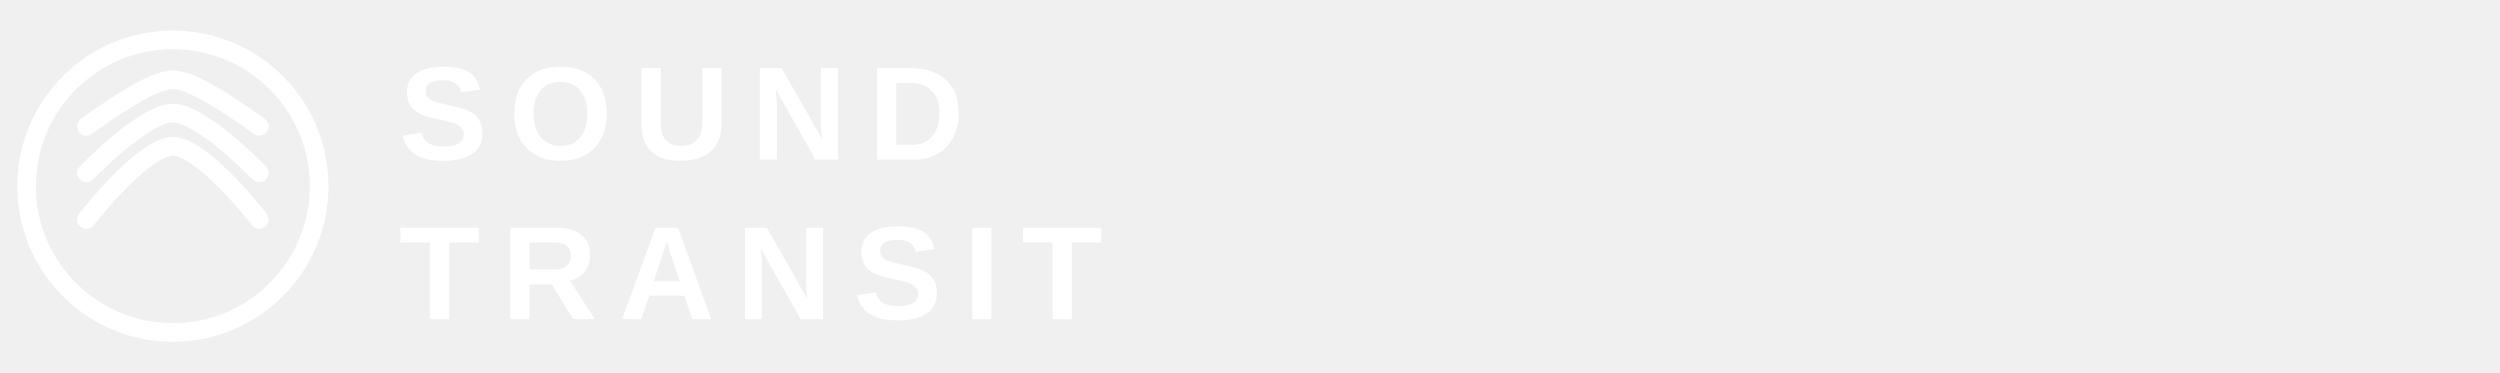
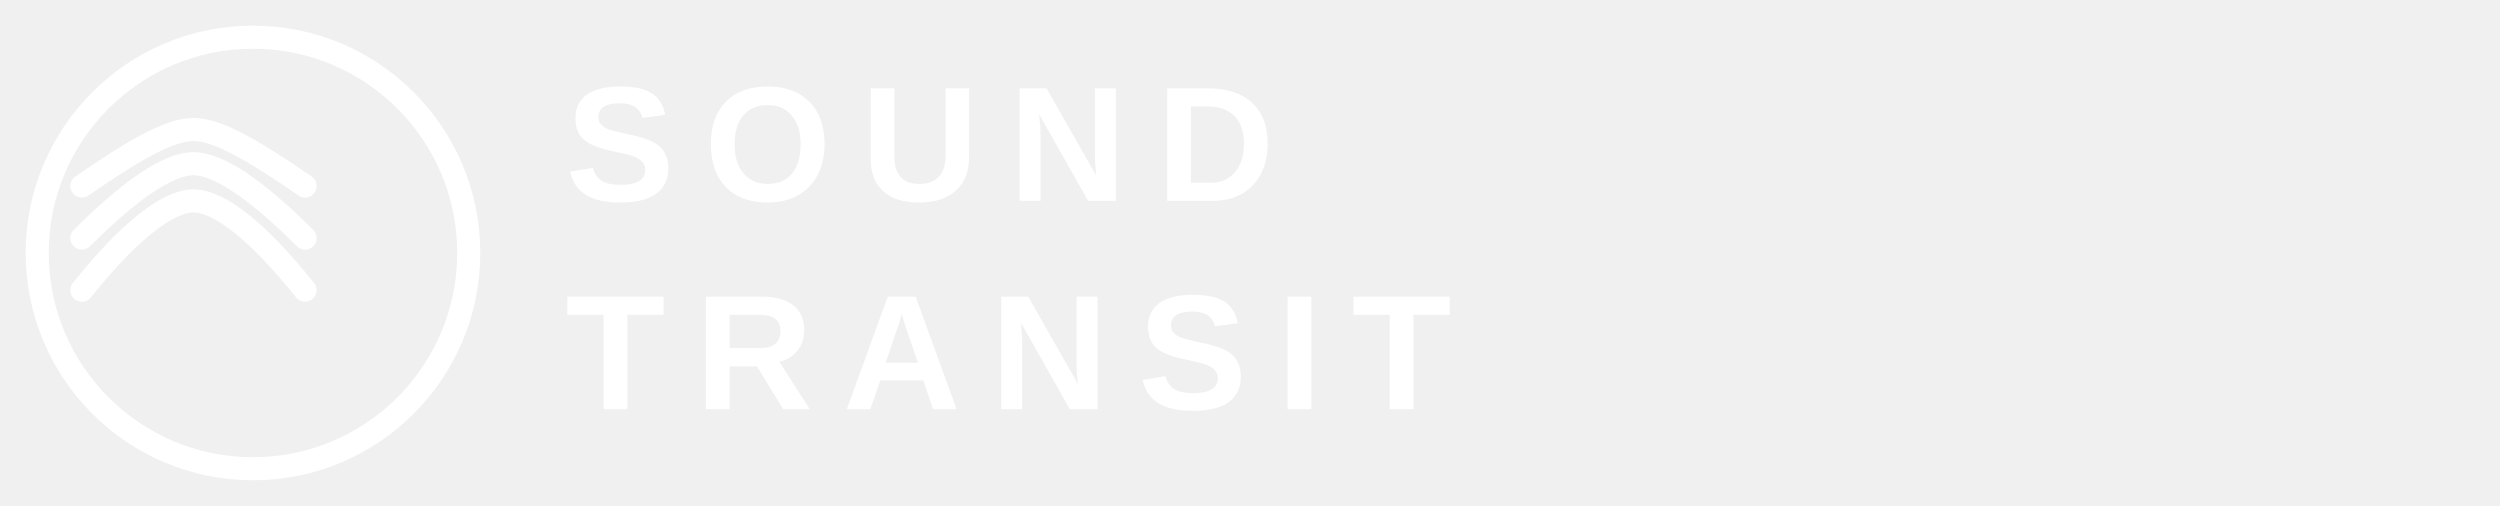
- <svg xmlns="http://www.w3.org/2000/svg" viewBox="0 0 188 28" role="img" aria-label="Sound Transit">
-   <g fill="none" stroke="#ffffff" stroke-width="1.4" stroke-linecap="round">
-     <circle cx="13" cy="14" r="11" />
-     <path d="M6.5 16.5c2.8-3.5 5.2-5.5 6.5-5.5s3.7 2 6.5 5.5" />
-     <path d="M6.5 13c2.8-2.8 5.2-4.5 6.5-4.5s3.7 1.7 6.5 4.5" />
-     <path d="M6.5 9.5c2.8-2 5.2-3.5 6.5-3.5s3.7 1.5 6.5 3.5" />
+ <svg xmlns="http://www.w3.org/2000/svg" viewBox="0 0 168 34" role="img" aria-label="Sound Transit">
+   <g fill="none" stroke="#ffffff" stroke-width="1.55" stroke-linecap="round">
+     <circle cx="17" cy="17" r="14.5" />
+     <path d="M5.5 19.5c3.2-4 5.8-6 7.5-6s4.3 2 7.5 6" />
+     <path d="M5.5 16c3.2-3.2 5.8-5 7.5-5s4.3 1.8 7.5 5" />
+     <path d="M5.5 12.5c3.2-2.2 5.8-3.8 7.5-3.8s4.3 1.6 7.5 3.8" />
  </g>
-   <text x="30" y="12" fill="#ffffff" font-family="Arial, Helvetica, sans-serif" font-size="10" font-weight="700" letter-spacing="0.16em">SOUND</text>
-   <text x="30" y="24" fill="#ffffff" font-family="Arial, Helvetica, sans-serif" font-size="10" font-weight="700" letter-spacing="0.16em">TRANSIT</text>
+   <text x="38" y="13.5" fill="#ffffff" font-family="Arial, Helvetica, sans-serif" font-size="11" font-weight="700" letter-spacing="0.18em">SOUND</text>
+   <text x="38" y="27.5" fill="#ffffff" font-family="Arial, Helvetica, sans-serif" font-size="11" font-weight="700" letter-spacing="0.18em">TRANSIT</text>
</svg>
